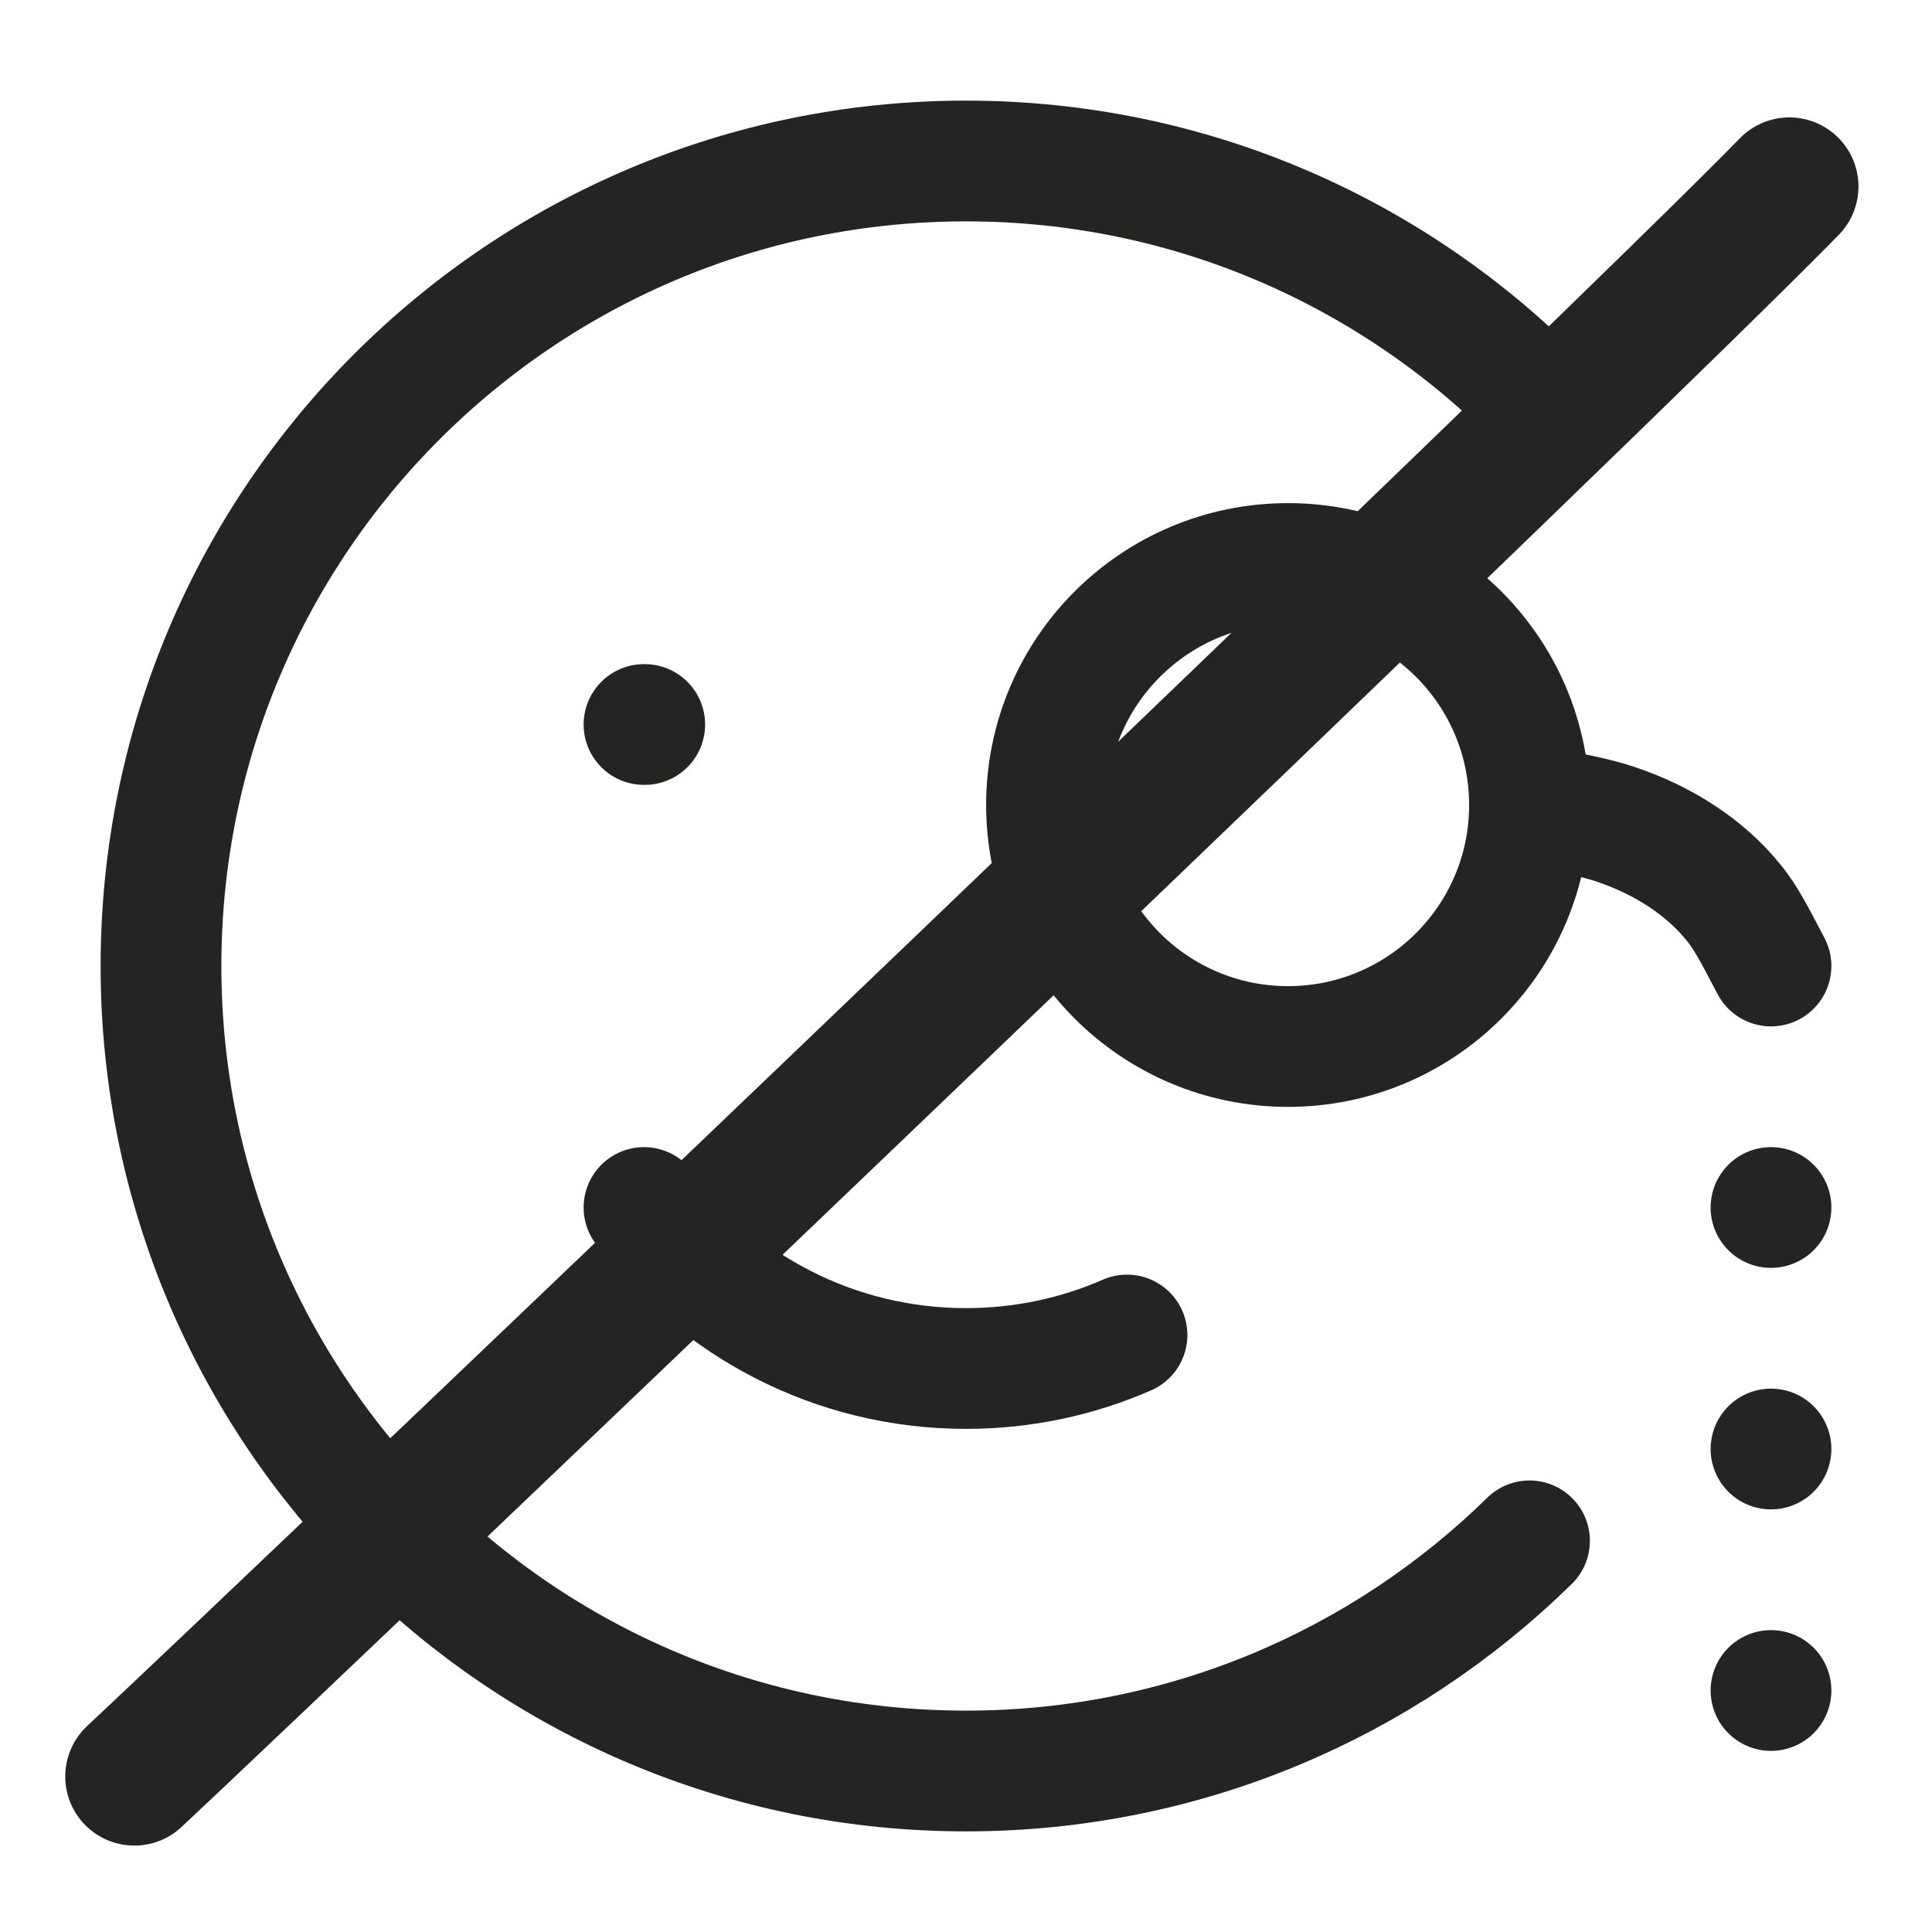
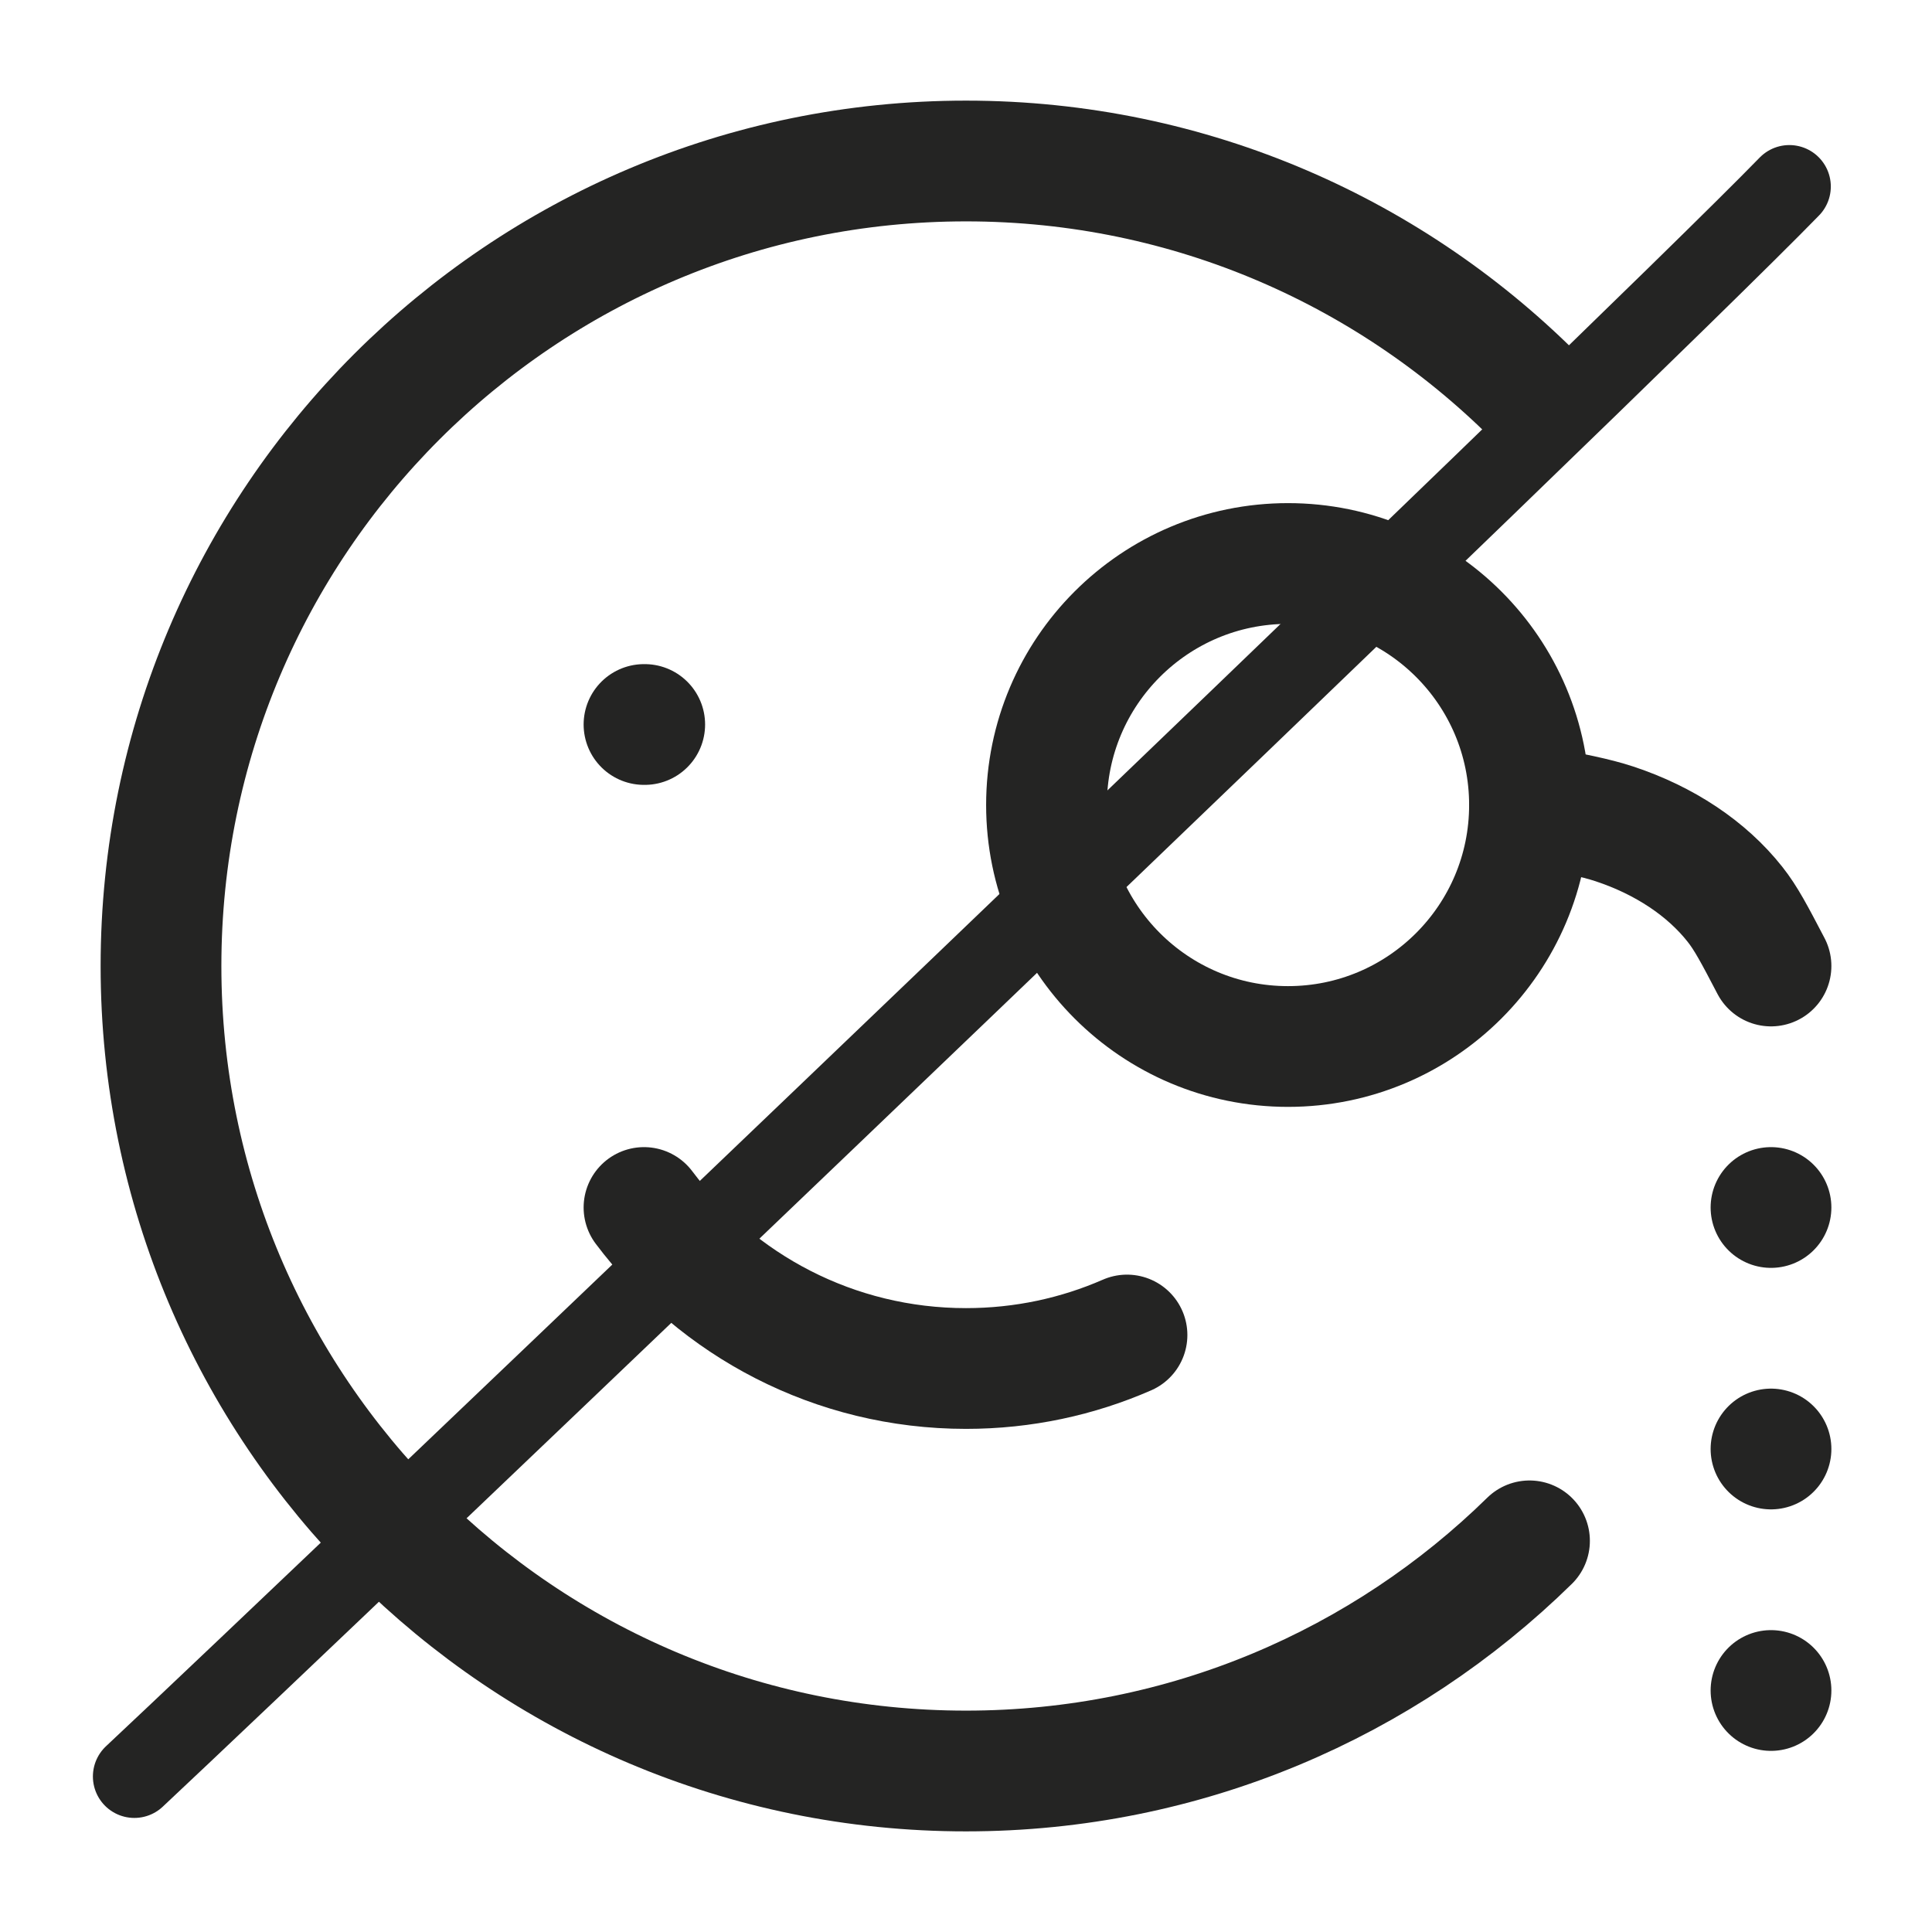
<svg xmlns="http://www.w3.org/2000/svg" viewBox="0 0 24 24" width="24" height="24" color="#595858" fill="none" version="1.1" id="svg5">
  <defs id="defs5" />
  <path d="M19 19.141C17.196 20.91 14.726 22 12 22C6.477 22 2 17.523 2 12C2 6.477 6.477 2 12 2C14.797 2 17.326 3.149 19.141 5" stroke="#595858" stroke-width="1.5" stroke-linecap="round" stroke-linejoin="round" id="path1" style="stroke:#242423;stroke-opacity:1" />
  <path d="M8 15C8.912 16.214 10.364 17 12 17C12.711 17 13.387 16.852 14 16.584" stroke="#595858" stroke-width="1.5" stroke-linecap="round" stroke-linejoin="round" id="path2" style="stroke:#242423;stroke-opacity:1" />
  <path d="M8.009 9L8 9" stroke="#595858" stroke-width="1.5" stroke-linecap="round" stroke-linejoin="round" id="path3" style="stroke:#242423;stroke-opacity:1" />
  <path d="M22 15L22 15M22 18L22 18M22 21L22 21" stroke="#595858" stroke-width="1.5" stroke-linecap="round" stroke-linejoin="round" id="path4" style="stroke:#242423;stroke-opacity:1" />
  <circle cx="16" cy="10" r="3" stroke="#595858" stroke-width="1.5" stroke-linecap="round" stroke-linejoin="round" id="circle4" style="stroke:#242423;stroke-opacity:1" />
  <path d="M22 12C21.793 11.604 21.689 11.406 21.552 11.233C21.201 10.789 20.678 10.441 20.056 10.235C19.812 10.155 19.542 10.103 19 10" stroke="#595858" stroke-width="1.5" stroke-linecap="round" stroke-linejoin="round" id="path5" style="stroke:#242423;stroke-opacity:1" />
-   <path style="fill:none;fill-opacity:1;fill-rule:evenodd;stroke:#242423;stroke-width:1.717;stroke-linecap:round;stroke-linejoin:bevel;stroke-dasharray:none;stroke-opacity:1" d="M 1.669,22.068 C 3.877,20.003 20.117,4.488 22.228,2.317" id="path8" />
+   <path style="fill:none;fill-opacity:1;fill-rule:evenodd;stroke:#242423;stroke-width:1.03;stroke-linecap:round;stroke-linejoin:bevel;stroke-dasharray:none;stroke-opacity:1" d="M 1.669,22.068 C 3.877,20.003 20.117,4.488 22.228,2.317" id="path8" />
</svg>
